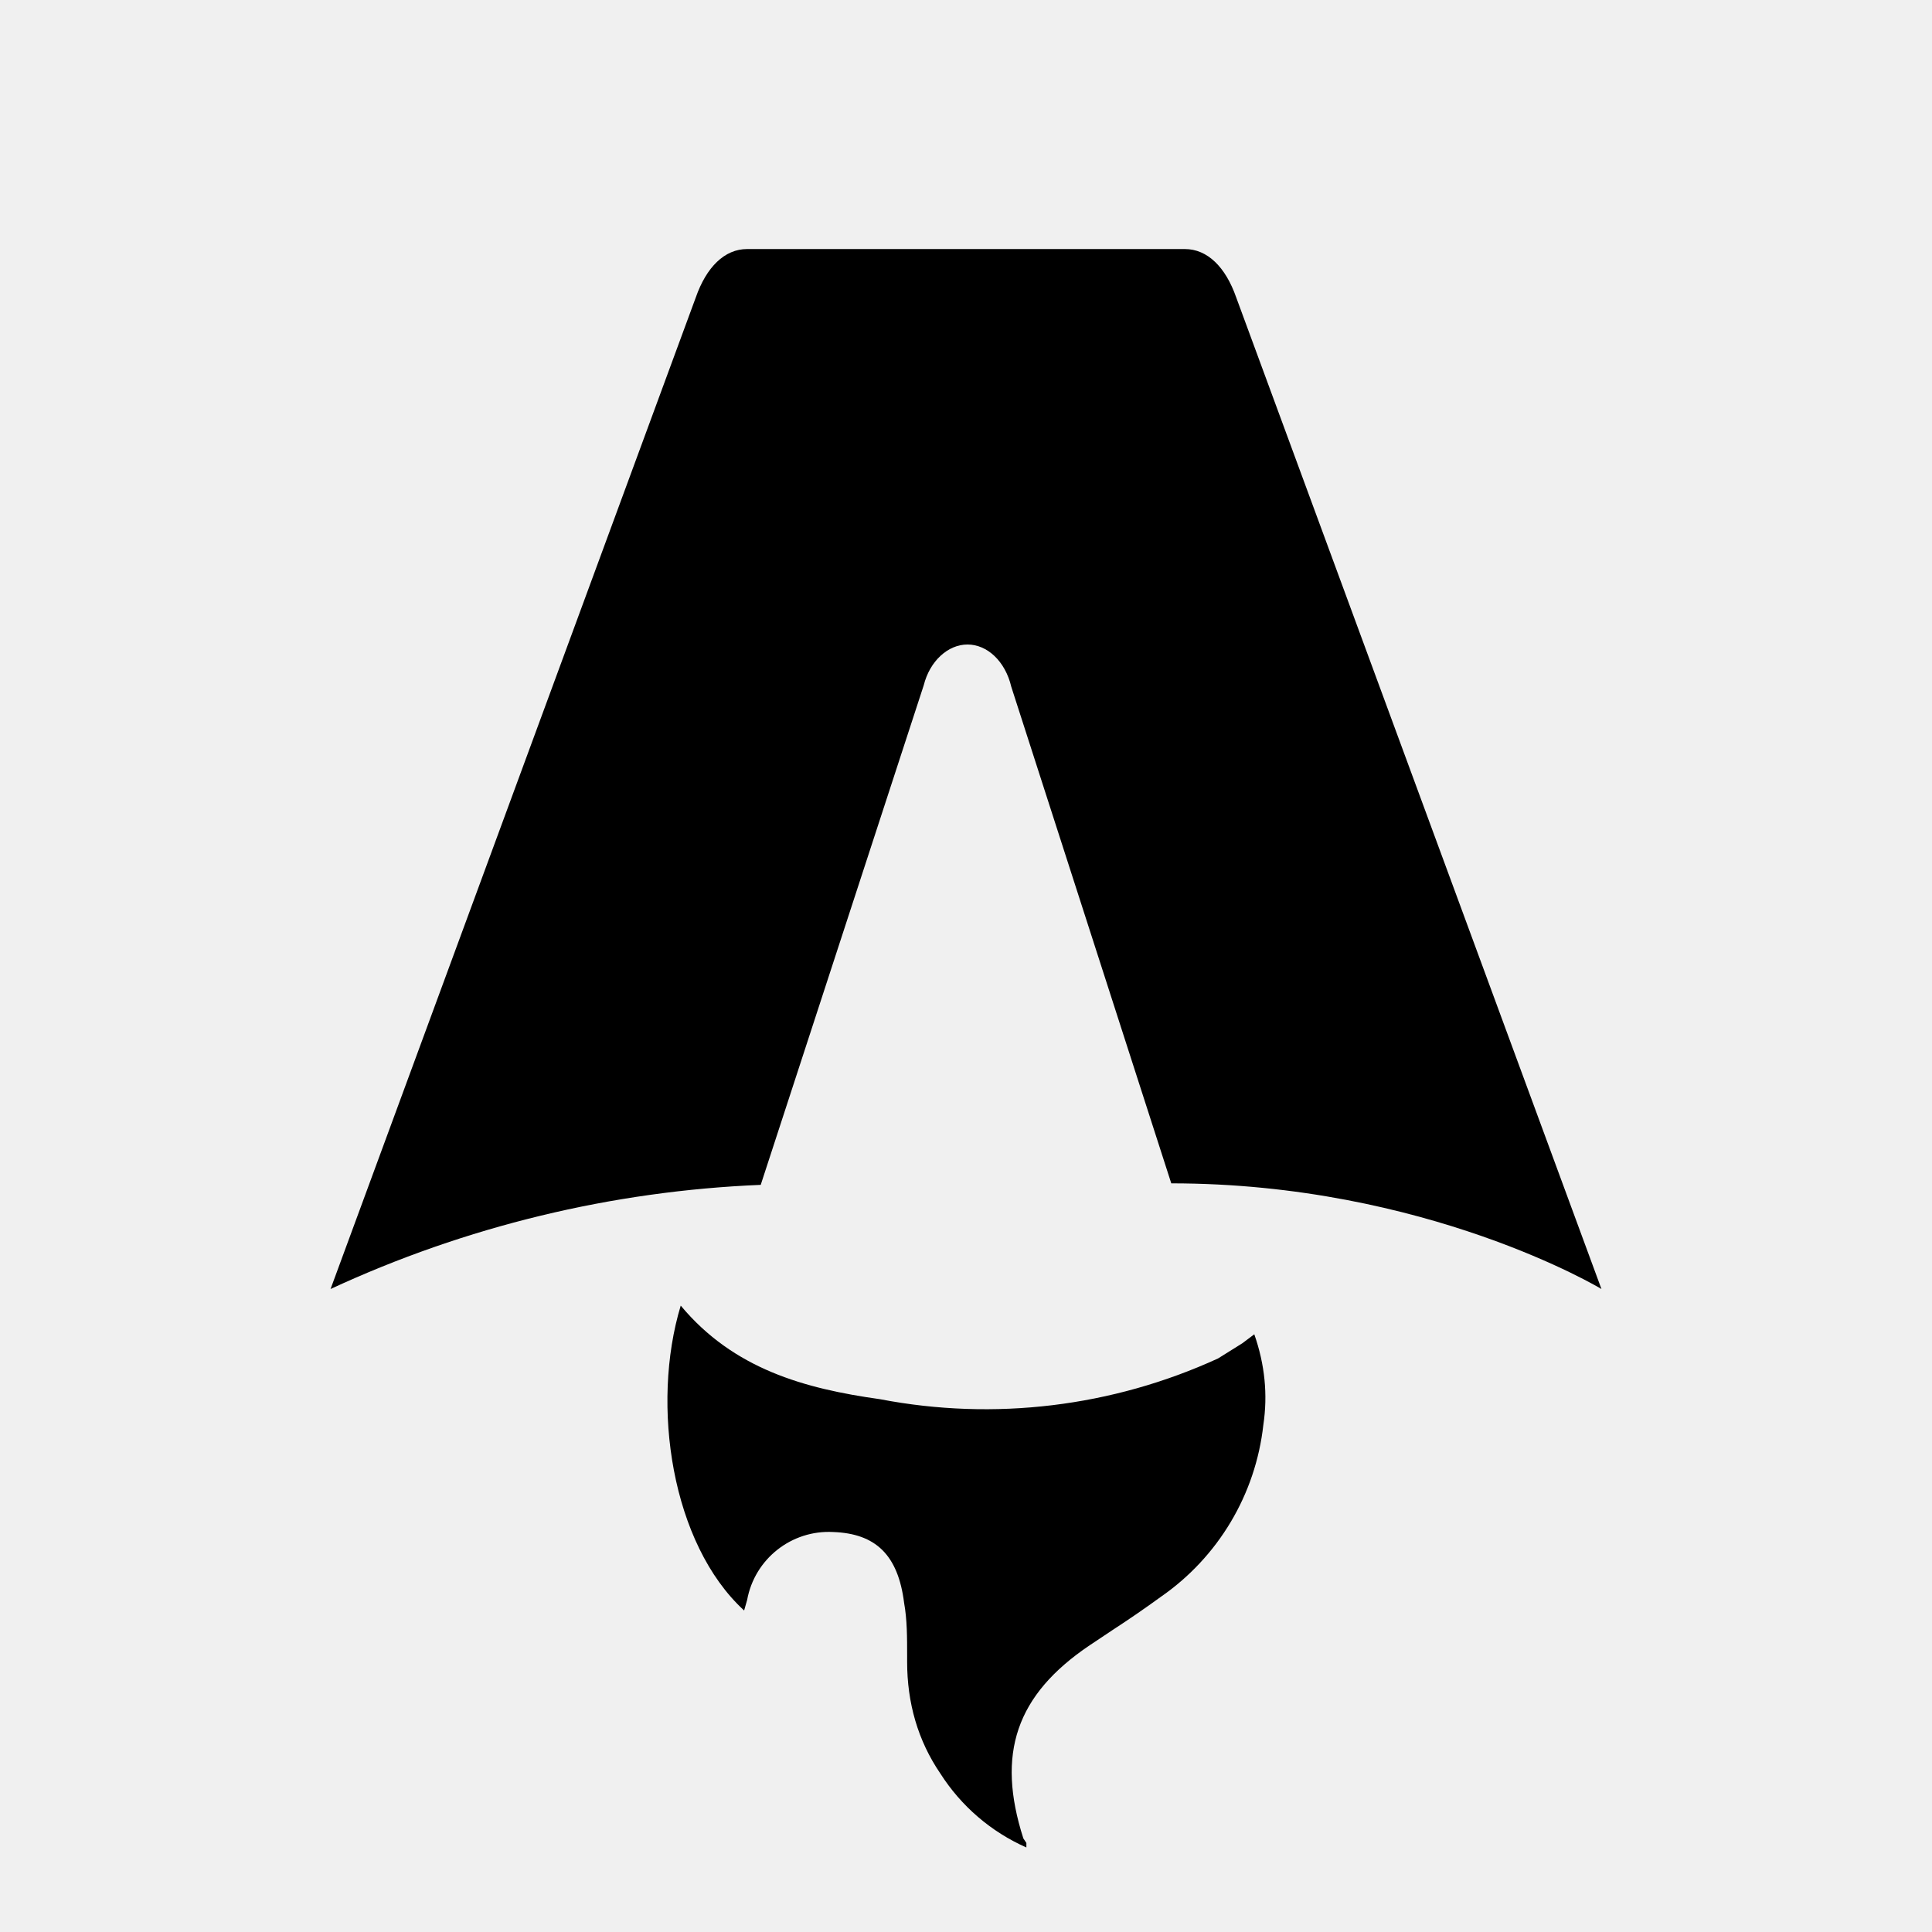
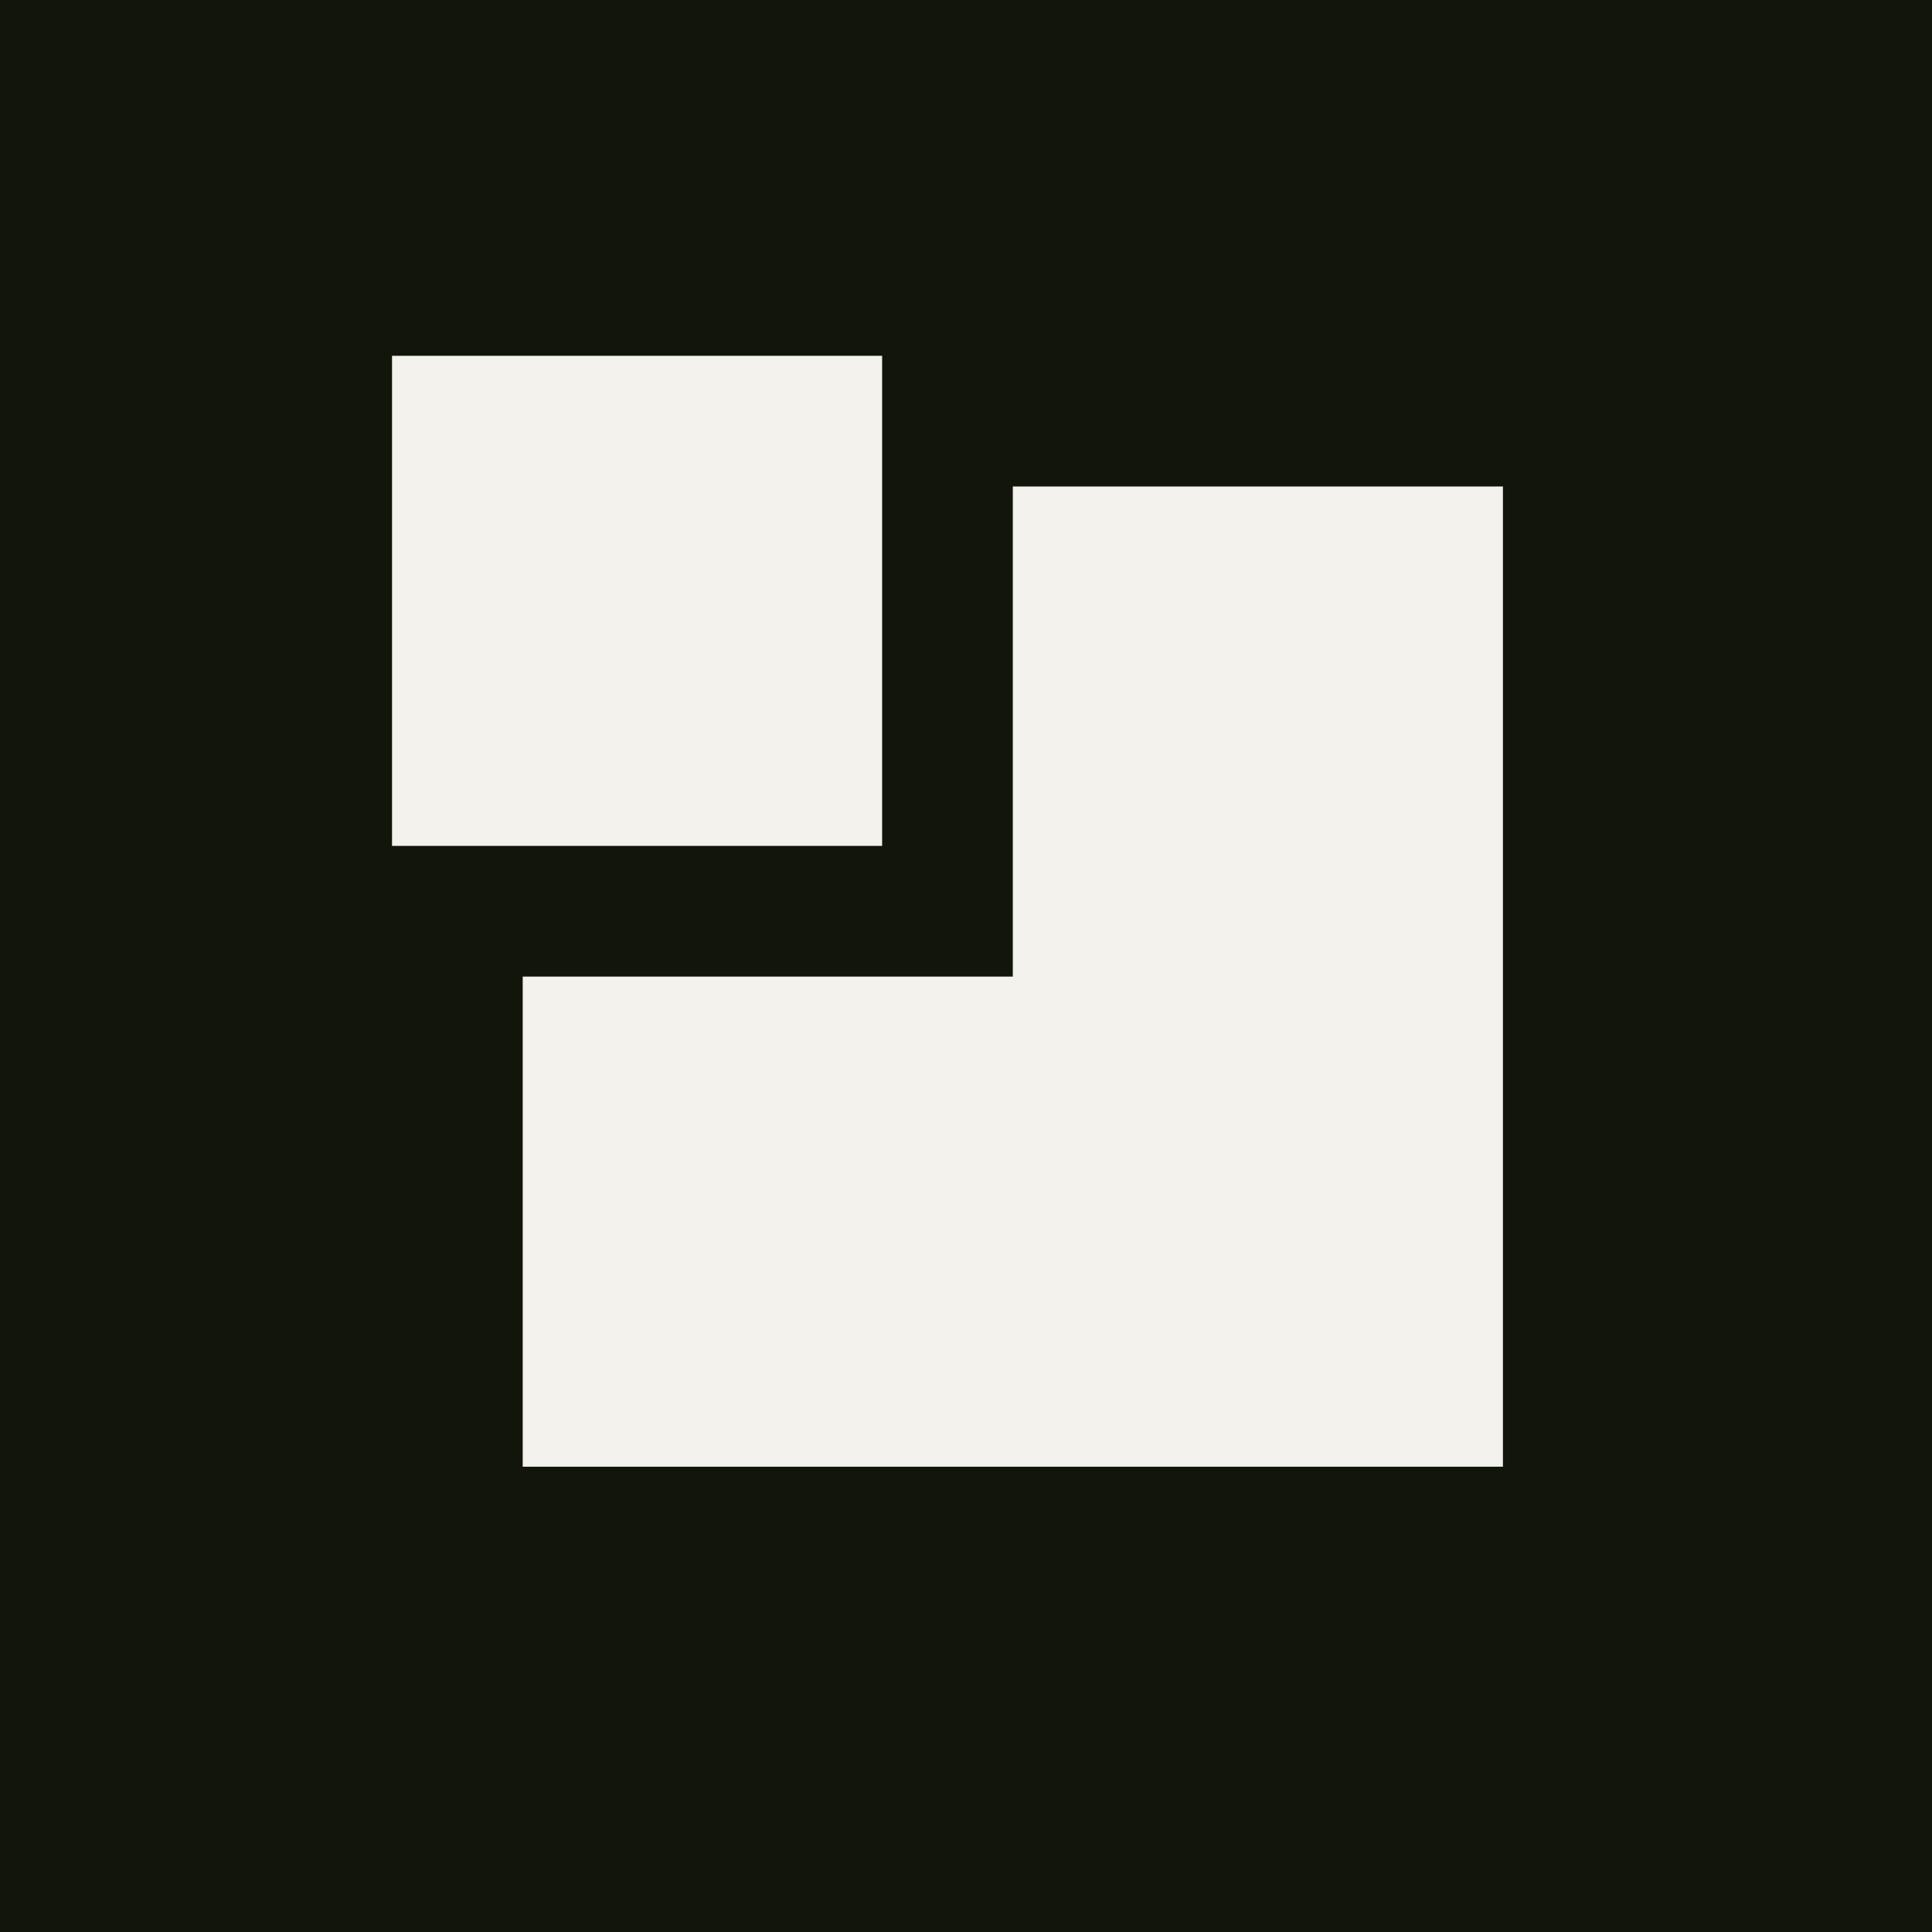
- <svg xmlns="http://www.w3.org/2000/svg" fill="none" viewBox="0 0 128 128">
-   <path d="M50.4 78.5a75.1 75.1 0 0 0-28.5 6.9l24.2-65.7c.7-2 1.9-3.2 3.4-3.2h29c1.5 0 2.7 1.2 3.4 3.2l24.2 65.7s-11.6-7-28.5-7L67 45.5c-.4-1.7-1.6-2.8-2.9-2.8-1.3 0-2.5 1.1-2.9 2.7L50.4 78.5Zm-1.1 28.2Zm-4.2-20.2c-2 6.6-.6 15.8 4.2 20.2a17.5 17.5 0 0 1 .2-.7 5.5 5.5 0 0 1 5.7-4.5c2.8.1 4.3 1.5 4.7 4.7.2 1.1.2 2.3.2 3.5v.4c0 2.7.7 5.2 2.2 7.4a13 13 0 0 0 5.7 4.9v-.3l-.2-.3c-1.8-5.6-.5-9.5 4.4-12.8l1.5-1a73 73 0 0 0 3.2-2.2 16 16 0 0 0 6.8-11.4c.3-2 .1-4-.6-6l-.8.6-1.6 1a37 37 0 0 1-22.4 2.7c-5-.7-9.7-2-13.2-6.2Z" />
-   <style>
-         path { fill: #000; }
-         @media (prefers-color-scheme: dark) {
-             path { fill: #FFF; }
-         }
-     </style>
+ <svg xmlns="http://www.w3.org/2000/svg" width="100%" height="100%" viewBox="0 0 160 160">
+   <rect fill="#11150A" width="160" height="160" />
+   <path fill="#F4F2EC" d="M124.466,121.466l-81.177,-0l0,-40.589l40.588,0l0,-40.588l40.589,0l-0,81.177Zm-51.412,-92l-0,40.588l-40.588,-0l-0,-40.588l40.588,-0Z" />
</svg>
